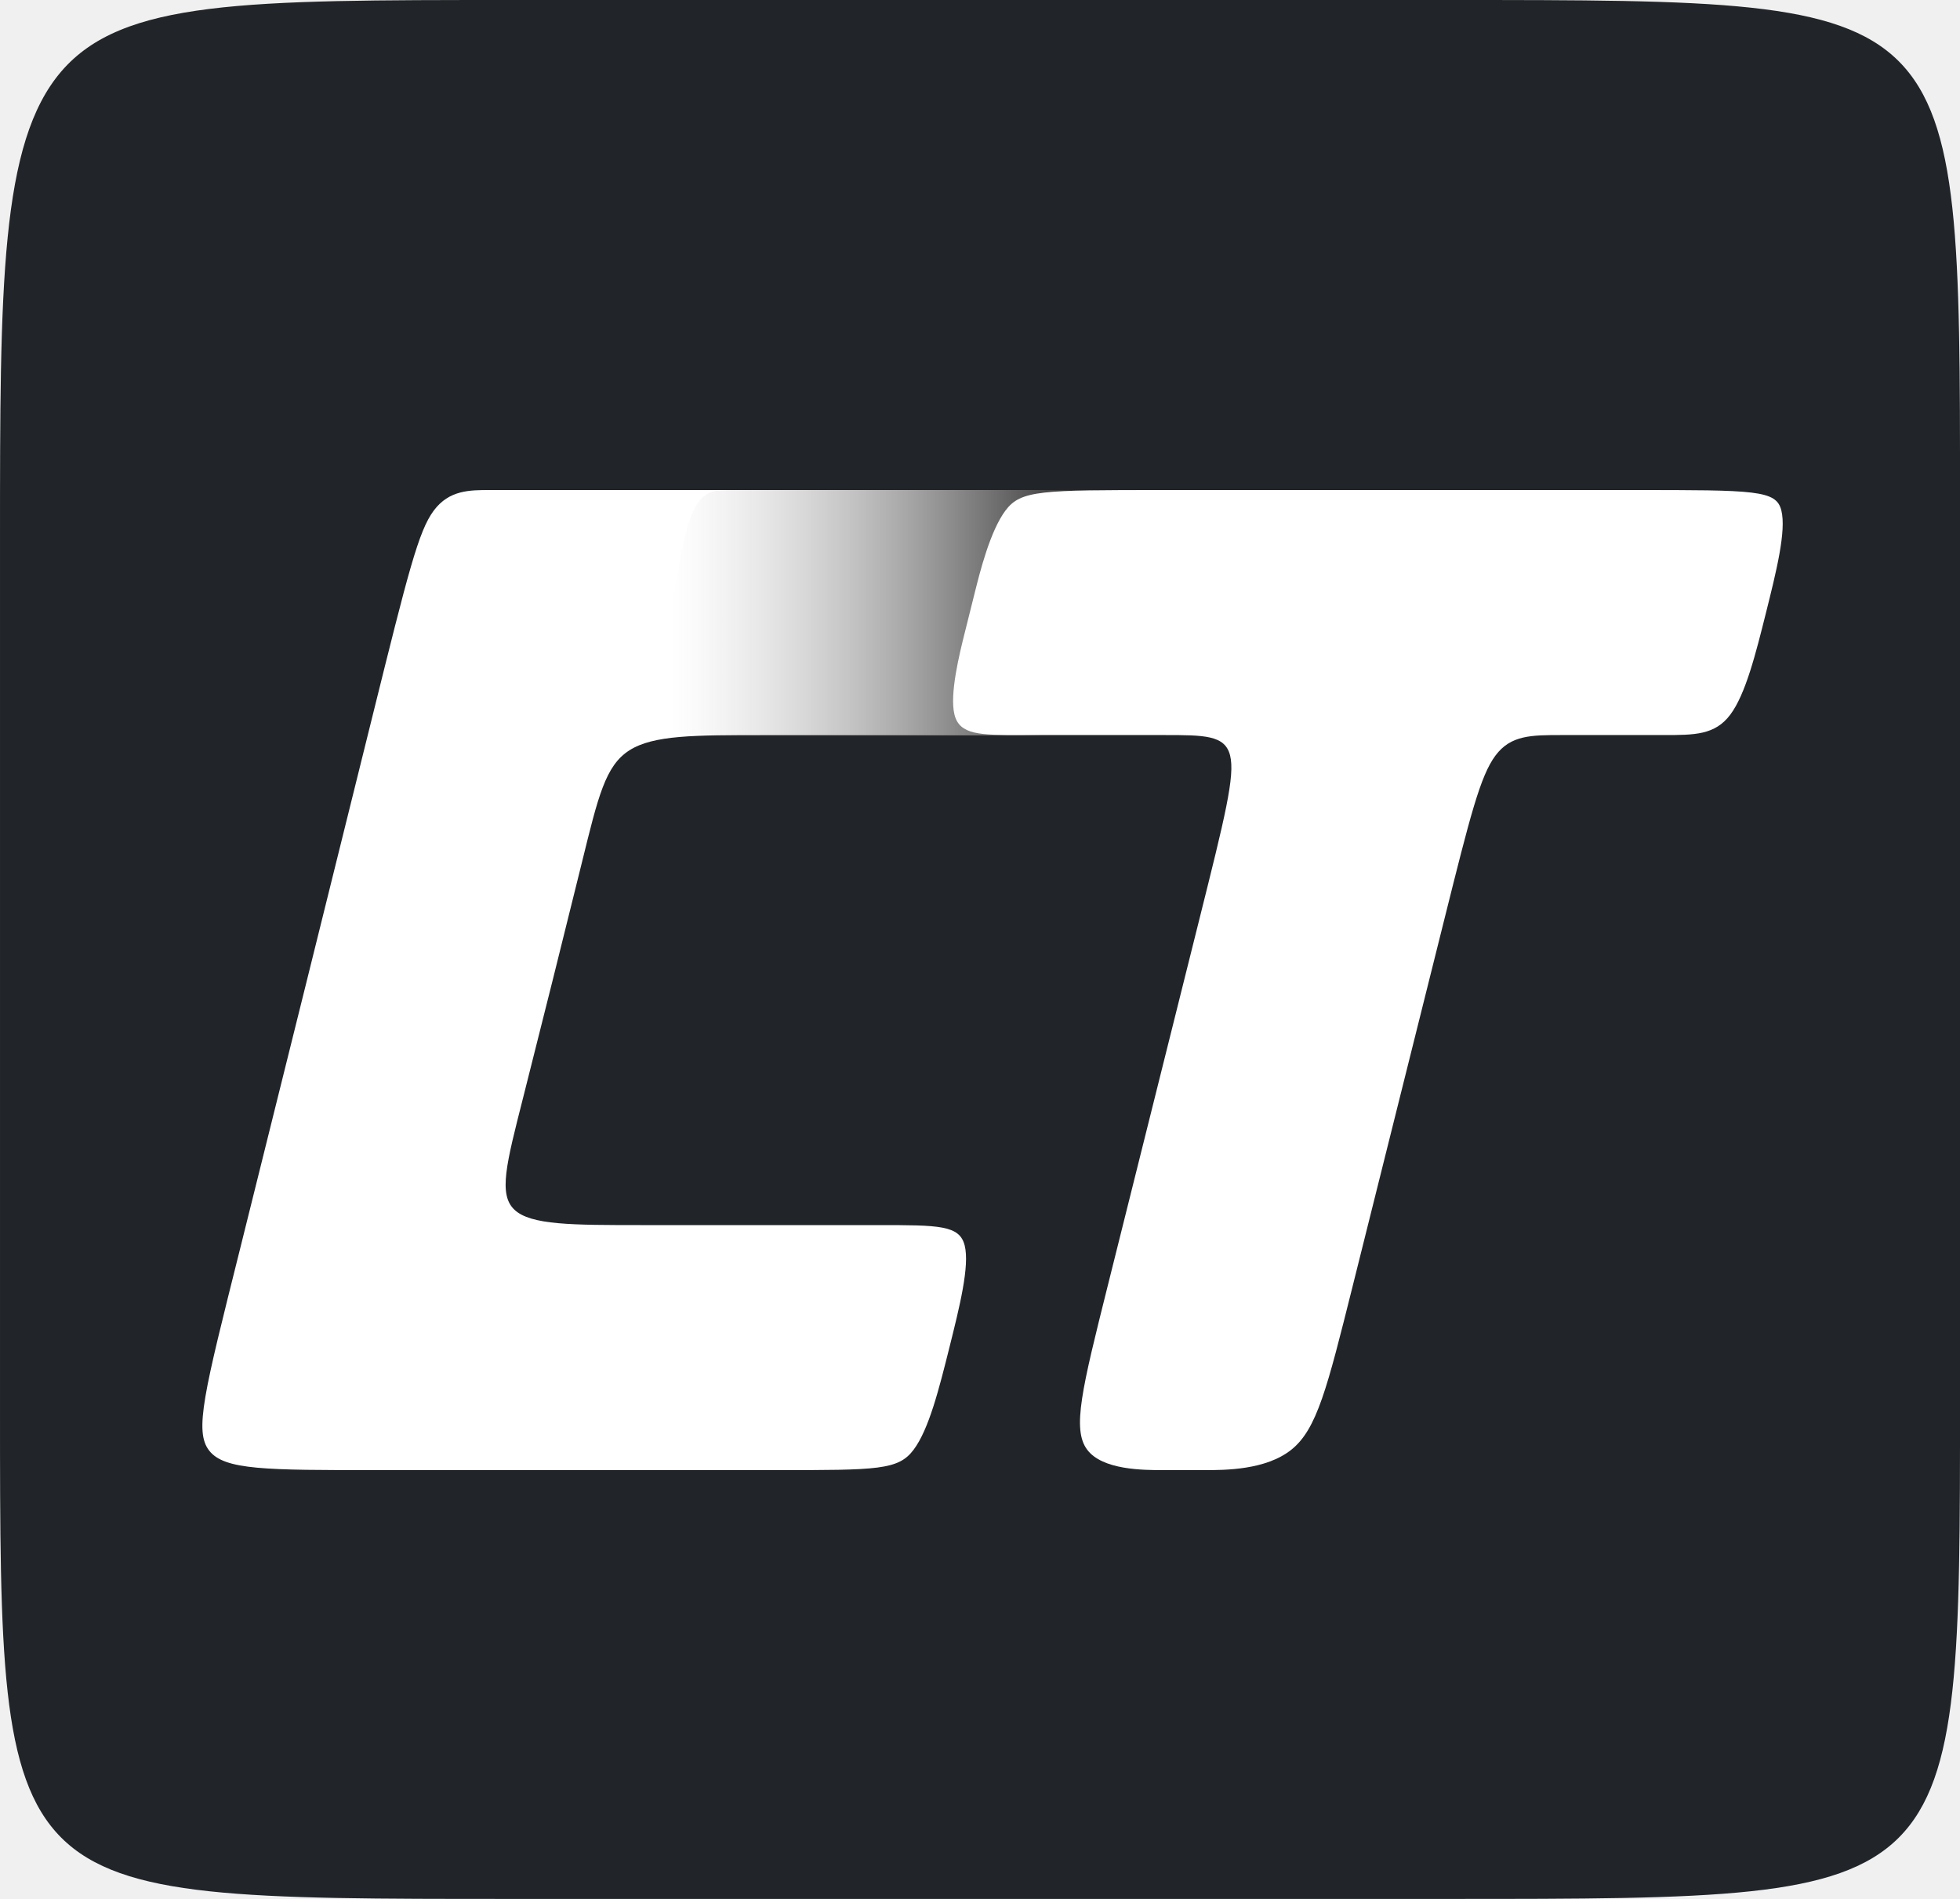
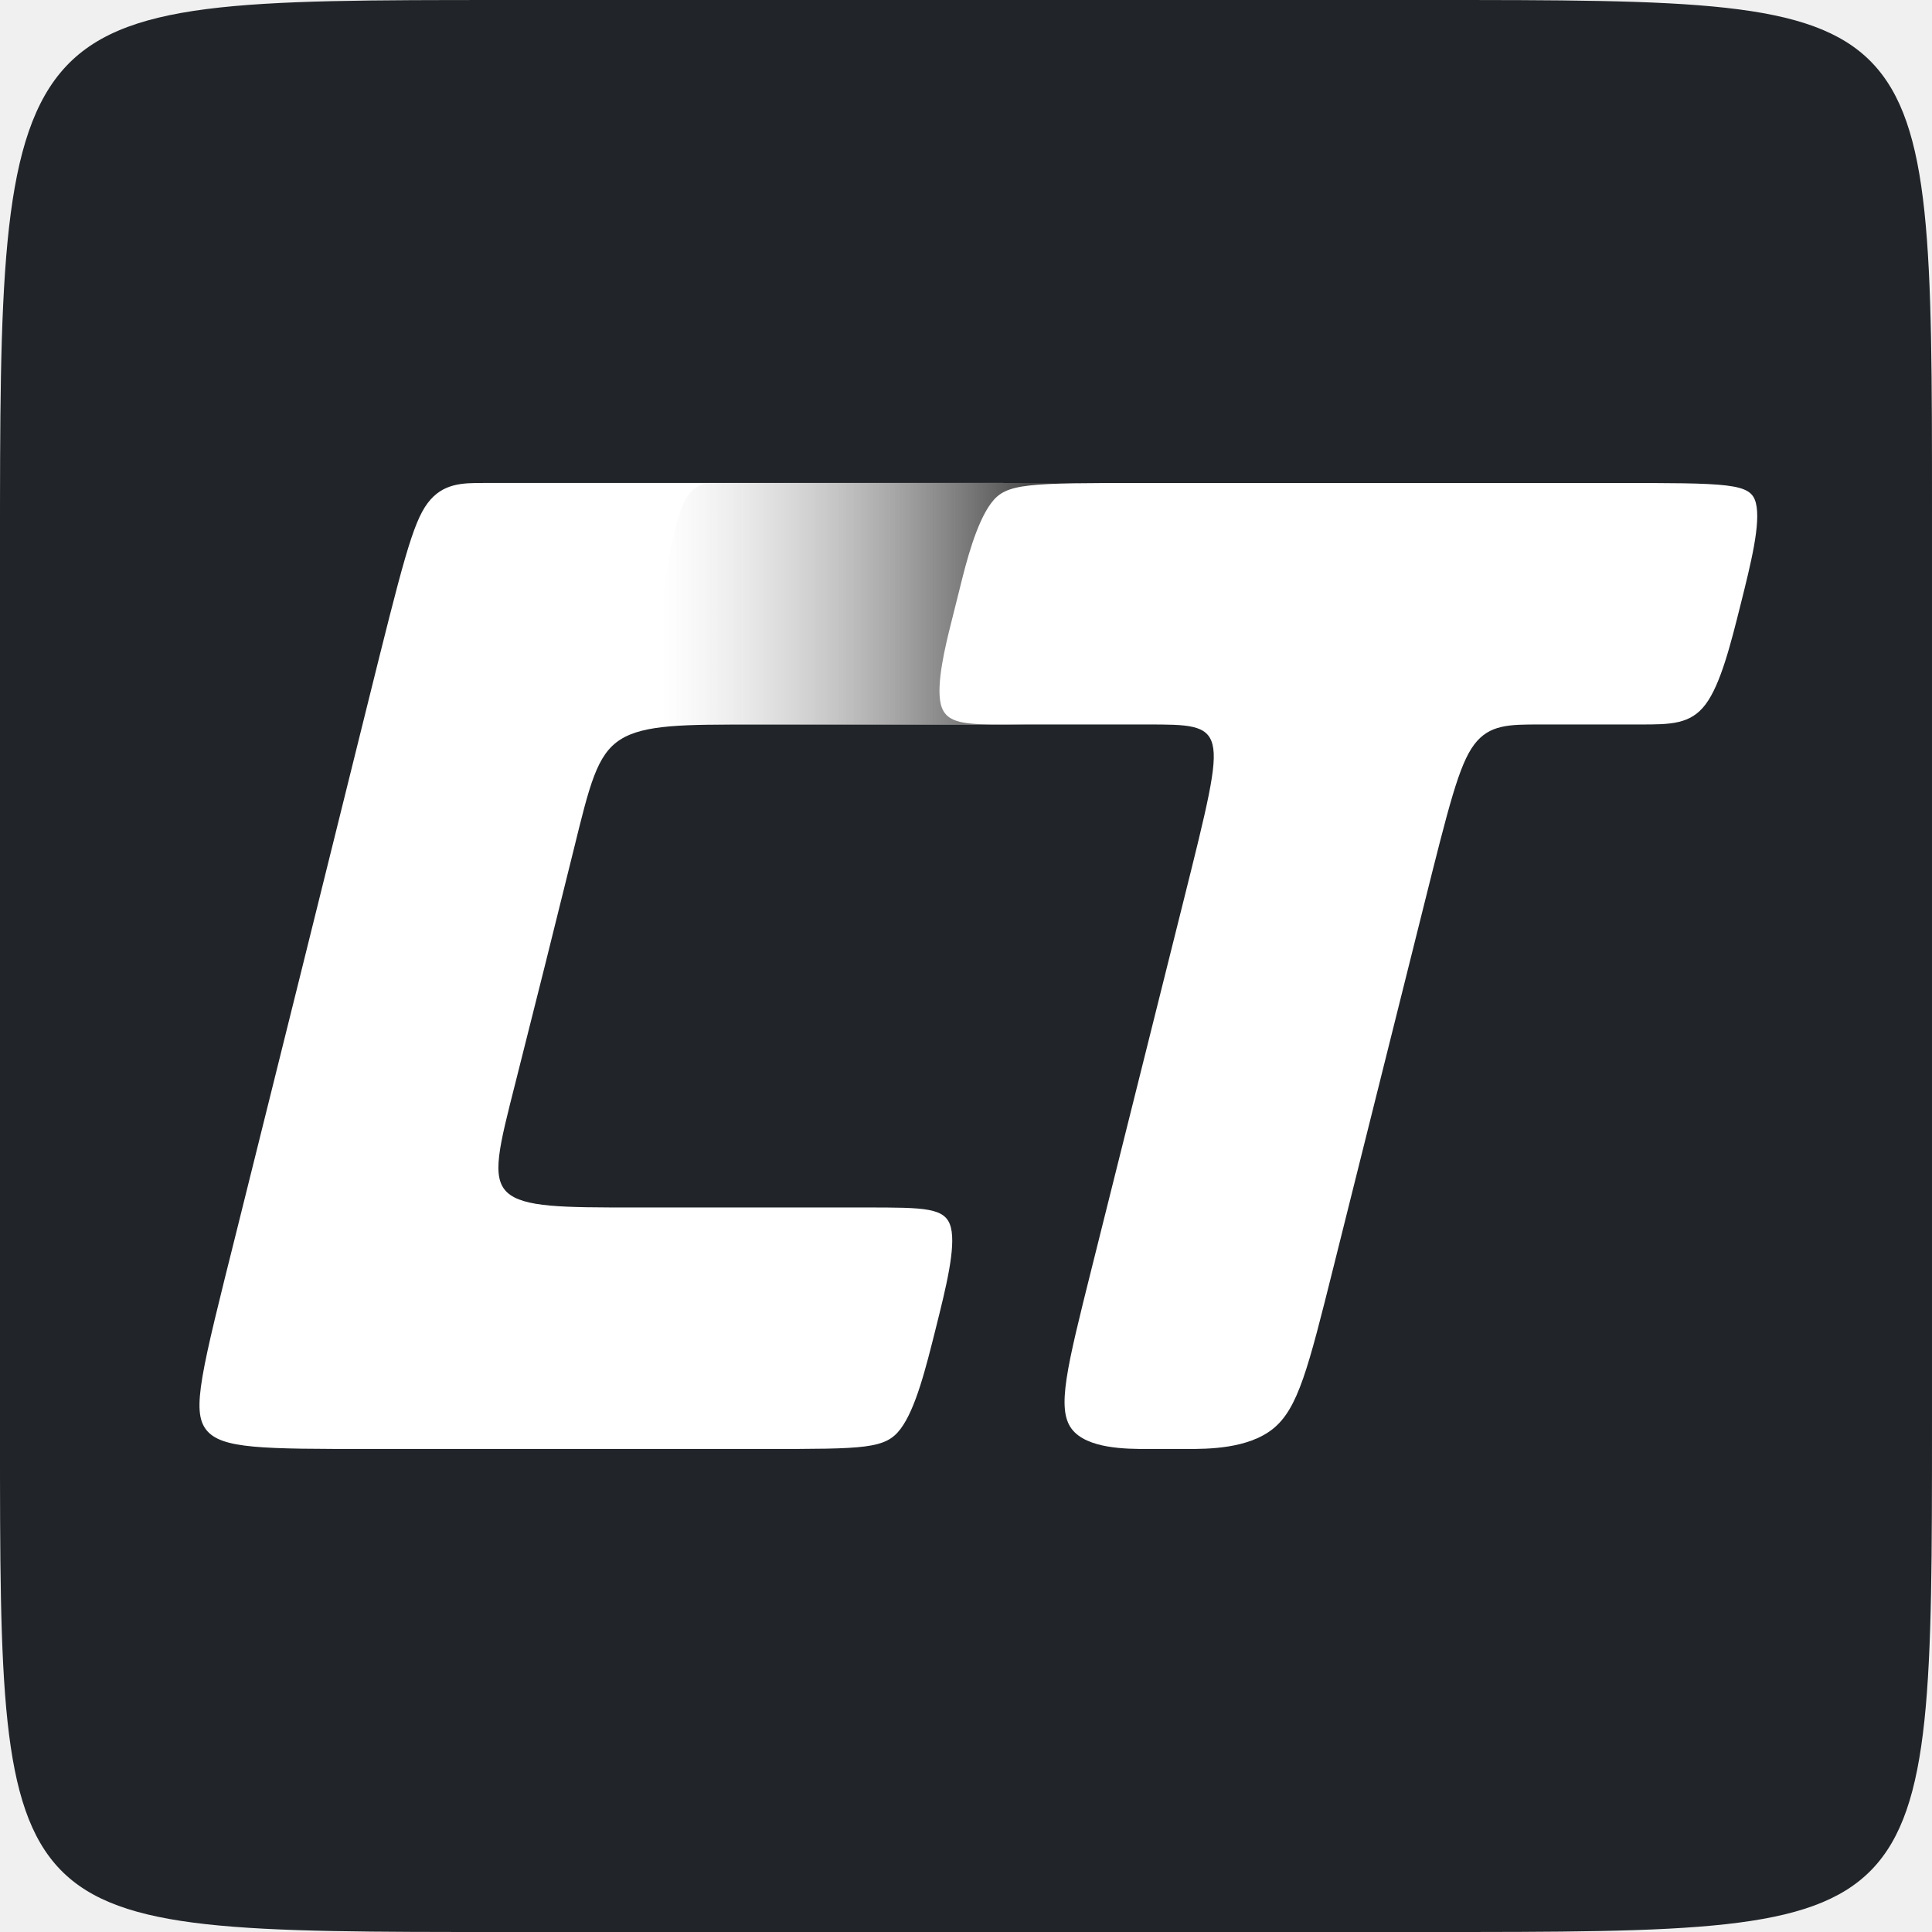
- <svg xmlns="http://www.w3.org/2000/svg" xmlns:xlink="http://www.w3.org/1999/xlink" width="169.333mm" height="164.042mm" viewBox="0 0 169.333 164.042" version="1.1" id="svg5">
+ <svg xmlns="http://www.w3.org/2000/svg" xmlns:xlink="http://www.w3.org/1999/xlink" width="169.333mm" height="169.333mm" viewBox="0 0 169.333 169.333" version="1.1" id="svg5">
  <defs id="defs2">
    <linearGradient id="linearGradient18935">
      <stop style="stop-color:#000000;stop-opacity:1;" offset="0" id="stop18931" />
      <stop style="stop-color:#ffffff;stop-opacity:0.344" offset="1" id="stop18933" />
    </linearGradient>
    <linearGradient id="linearGradient14652">
      <stop style="stop-color:#ffffff;stop-opacity:1;" offset="0" id="stop14650" />
    </linearGradient>
-     <linearGradient xlink:href="#linearGradient18935" id="linearGradient18937" x1="116.417" y1="238.125" x2="52.917" y2="238.125" gradientUnits="userSpaceOnUse" gradientTransform="matrix(0.6286727,0,0,1,45.4053,-173.6677)" spreadMethod="pad" />
+     <linearGradient xlink:href="#linearGradient18935" id="linearGradient18937" x1="116.417" y1="238.125" x2="52.917" y2="238.125" gradientUnits="userSpaceOnUse" gradientTransform="matrix(0.6286727,0,0,1,45.4053,-173.6696)" spreadMethod="pad" />
  </defs>
  <g id="layer1" transform="translate(-20.69746,-11.54064)">
-     <path style="fill:#212529;fill-opacity:1;stroke:none;stroke-width:0.265px;stroke-linecap:butt;stroke-linejoin:miter;stroke-opacity:1" d="m 64.795,11.541 c 22.931,0 58.208,0 81.139,0 22.931,0 33.514,0 38.806,5.292 5.292,5.292 5.292,15.875 5.292,37.924 0,22.049 0,55.562 0,77.611 0,22.049 0,32.632 -5.292,37.924 -5.292,5.292 -15.875,5.292 -38.806,5.292 -22.931,0 -58.207,0 -81.138,0 -22.931,0 -33.514,0 -38.806,-5.292 -5.292,-5.292 -5.292,-15.875 -5.292,-37.042 0,-21.167 0,-52.916 0,-74.965 0,-22.049 0,-34.396 5.292,-40.57 5.292,-6.174 15.875,-6.174 38.806,-6.174 z" id="path6139" />
-     <path style="fill:#ffffff;fill-opacity:1;stroke:none;stroke-width:0.265px;stroke-linecap:butt;stroke-linejoin:miter;stroke-opacity:1" d="m 63.031,53.874 c -1.764,0 -3.527,0 -4.851,1.764 -1.323,1.764 -2.205,5.292 -5.292,17.727 -3.087,12.436 -8.378,33.778 -11.465,46.125 -3.087,12.347 -3.969,15.699 -2.646,17.374 1.323,1.676 4.851,1.676 14.552,1.676 9.702,0 25.576,1e-5 34.396,1e-5 8.82,0 10.583,-1e-5 11.906,-1.764 1.323,-1.764 2.205,-5.292 3.087,-8.819 0,0 0,0 0,0 0.882,-3.528 1.764,-7.055 1.323,-8.819 -0.441,-1.764 -2.205,-1.764 -7.496,-1.764 -5.292,0 -14.111,0 -20.285,0 -6.174,0 -9.701,0 -11.113,-1.323 -1.411,-1.323 -0.706,-3.969 0.749,-9.701 1.455,-5.733 3.66,-14.552 5.071,-20.285 1.411,-5.733 2.028,-8.378 4.101,-9.702 2.073,-1.323 5.6,-1.323 11.774,-1.323 6.174,0 14.993,0 20.285,0 5.292,0 7.056,0 8.378,-1.764 1.323,-1.764 2.205,-5.292 3.087,-8.82 0,0 0,0 0,0 0.882,-3.528 1.764,-7.055 1.323,-8.819 -0.441,-1.764 -2.205,-1.764 -11.906,-1.764 -9.702,0 -27.34,0 -36.16,0 -8.82,0 -8.82,0 -8.82,0" id="path18089-9" />
-     <path style="fill:url(#linearGradient18937);fill-opacity:1;stroke:none;stroke-width:0.21px;stroke-linecap:butt;stroke-linejoin:miter;stroke-opacity:1" d="m 83.663,53.874 c -1.109,0 -2.218,0 -3.049,1.764 -0.832,1.764 -1.386,5.292 -1.941,8.82 -0.554,3.528 -1.109,7.055 -0.832,8.819 0.277,1.764 1.386,1.764 7.485,1.764 6.099,10e-7 17.188,5e-6 23.287,6e-6 6.099,2e-6 7.208,2e-6 8.04,-1.764 0.832,-1.764 1.386,-5.292 1.941,-8.82 0,0 0,0 0,0 0.554,-3.528 1.109,-7.055 0.832,-8.819 -0.277,-1.764 -1.386,-1.764 -7.485,-1.764 -6.099,0 -17.188,0 -22.733,0 -5.545,0 -5.545,0 -5.545,0" id="path18089-5" />
-     <path style="fill:#ffffff;fill-opacity:1;stroke:none;stroke-width:0.165;stroke-linecap:butt;stroke-linejoin:miter;stroke-miterlimit:4;stroke-dasharray:none;stroke-opacity:1" d="m 121.239,53.874 c -10.583,0 -12.347,0 -13.67,1.764 -1.323,1.764 -2.205,5.292 -2.646,7.055 -0.441,1.764 -0.441,1.764 -0.882,3.528 -0.441,1.764 -1.323,5.292 -0.882,7.055 0.441,1.764 2.205,1.764 5.733,1.764 3.528,0 8.819,0 12.347,0 3.528,0 5.292,0 5.732,1.764 0.441,1.764 -0.441,5.292 -2.646,14.111 -2.205,8.82 -5.733,22.93 -7.937,31.75 -2.205,8.82 -3.087,12.347 -1.764,14.111 1.323,1.764 4.851,1.764 6.615,1.764 1.764,0 1.764,0 3.528,0 1.764,0 5.292,0 7.496,-1.764 2.205,-1.764 3.087,-5.291 5.292,-14.111 2.205,-8.82 5.733,-22.93 7.937,-31.75 2.205,-8.82 3.087,-12.347 4.41,-14.111 1.323,-1.764 3.087,-1.764 5.733,-1.764 2.646,0 6.173,0 8.819,0 2.646,0 4.41,0 5.732,-1.764 1.323,-1.764 2.205,-5.292 3.087,-8.819 0,0 0,0 0,0 0.882,-3.528 1.764,-7.055 1.323,-8.819 -0.441,-1.764 -2.205,-1.764 -12.788,-1.764 -10.584,0 -29.986,0 -40.569,0 z" id="path977-2" />
+     <path style="fill:#212529;fill-opacity:1;stroke:none;stroke-width:0.269px;stroke-linecap:butt;stroke-linejoin:miter;stroke-opacity:1" d="m 64.795,11.541 c 22.931,0 58.208,0 81.138,0 22.931,0 33.514,0 38.805,5.463 5.292,5.463 5.292,16.387 5.292,39.147 0,22.76 0,57.354 0,80.114 0,22.76 0,33.685 -5.292,39.147 -5.292,5.462 -15.875,5.462 -38.805,5.462 -22.931,0 -58.207,0 -81.138,0 -22.931,0 -33.514,0 -38.806,-5.462 -5.292,-5.462 -5.292,-16.387 -5.292,-38.236 0,-21.85 0,-54.623 0,-77.383 0,-22.76 0,-35.505 5.292,-41.878 5.292,-6.373 15.875,-6.373 38.806,-6.373 z" id="path6139" />
+     <path style="fill:#ffffff;fill-opacity:1;stroke:none;stroke-width:0.265px;stroke-linecap:butt;stroke-linejoin:miter;stroke-opacity:1" d="m 63.031,53.872 c -1.764,0 -3.527,0 -4.851,1.764 -1.323,1.764 -2.205,5.292 -5.292,17.727 -3.087,12.436 -8.378,33.778 -11.465,46.125 -3.087,12.347 -3.969,15.699 -2.646,17.374 1.323,1.676 4.851,1.676 14.552,1.676 9.702,0 25.576,1e-5 34.396,1e-5 8.82,0 10.583,-1e-5 11.906,-1.764 1.323,-1.764 2.205,-5.292 3.087,-8.819 0,0 0,0 0,0 0.882,-3.528 1.764,-7.055 1.323,-8.819 -0.441,-1.764 -2.205,-1.764 -7.496,-1.764 -5.292,0 -14.111,0 -20.285,0 -6.174,0 -9.701,0 -11.113,-1.323 -1.411,-1.323 -0.706,-3.969 0.749,-9.701 1.455,-5.733 3.66,-14.552 5.071,-20.285 1.411,-5.733 2.028,-8.378 4.101,-9.702 2.073,-1.323 5.6,-1.323 11.774,-1.323 6.174,0 14.993,0 20.285,0 5.292,0 7.056,0 8.378,-1.764 1.323,-1.764 2.205,-5.292 3.087,-8.82 0,0 0,0 0,0 0.882,-3.528 1.764,-7.055 1.323,-8.819 -0.441,-1.764 -2.205,-1.764 -11.906,-1.764 -9.702,0 -27.34,0 -36.16,0 -8.82,0 -8.82,0 -8.82,0" id="path18089-9" />
+     <path style="fill:url(#linearGradient18937);fill-opacity:1;stroke:none;stroke-width:0.21px;stroke-linecap:butt;stroke-linejoin:miter;stroke-opacity:1" d="m 83.663,53.872 c -1.109,0 -2.218,0 -3.049,1.764 -0.832,1.764 -1.386,5.292 -1.941,8.82 -0.554,3.528 -1.109,7.055 -0.832,8.819 0.277,1.764 1.386,1.764 7.485,1.764 6.099,10e-7 17.188,5e-6 23.287,6e-6 6.099,2e-6 7.208,2e-6 8.04,-1.764 0.832,-1.764 1.386,-5.292 1.941,-8.82 0,0 0,0 0,0 0.554,-3.528 1.109,-7.055 0.832,-8.819 -0.277,-1.764 -1.386,-1.764 -7.485,-1.764 -6.099,0 -17.188,0 -22.733,0 -5.545,0 -5.545,0 -5.545,0" id="path18089-5" />
+     <path style="fill:#ffffff;fill-opacity:1;stroke:none;stroke-width:0.165;stroke-linecap:butt;stroke-linejoin:miter;stroke-miterlimit:4;stroke-dasharray:none;stroke-opacity:1" d="m 121.239,53.872 c -10.583,0 -12.347,0 -13.67,1.764 -1.323,1.764 -2.205,5.292 -2.646,7.055 -0.441,1.764 -0.441,1.764 -0.882,3.528 -0.441,1.764 -1.323,5.292 -0.882,7.055 0.441,1.764 2.205,1.764 5.733,1.764 3.528,0 8.819,0 12.347,0 3.528,0 5.292,0 5.732,1.764 0.441,1.764 -0.441,5.292 -2.646,14.111 -2.205,8.82 -5.733,22.93 -7.937,31.75 -2.205,8.82 -3.087,12.347 -1.764,14.111 1.323,1.764 4.851,1.764 6.615,1.764 1.764,0 1.764,0 3.528,0 1.764,0 5.292,0 7.496,-1.764 2.205,-1.764 3.087,-5.291 5.292,-14.111 2.205,-8.82 5.733,-22.93 7.937,-31.75 2.205,-8.82 3.087,-12.347 4.41,-14.111 1.323,-1.764 3.087,-1.764 5.733,-1.764 2.646,0 6.173,0 8.819,0 2.646,0 4.41,0 5.732,-1.764 1.323,-1.764 2.205,-5.292 3.087,-8.819 0,0 0,0 0,0 0.882,-3.528 1.764,-7.055 1.323,-8.819 -0.441,-1.764 -2.205,-1.764 -12.788,-1.764 -10.584,0 -29.986,0 -40.569,0 z" id="path977-2" />
  </g>
</svg>
